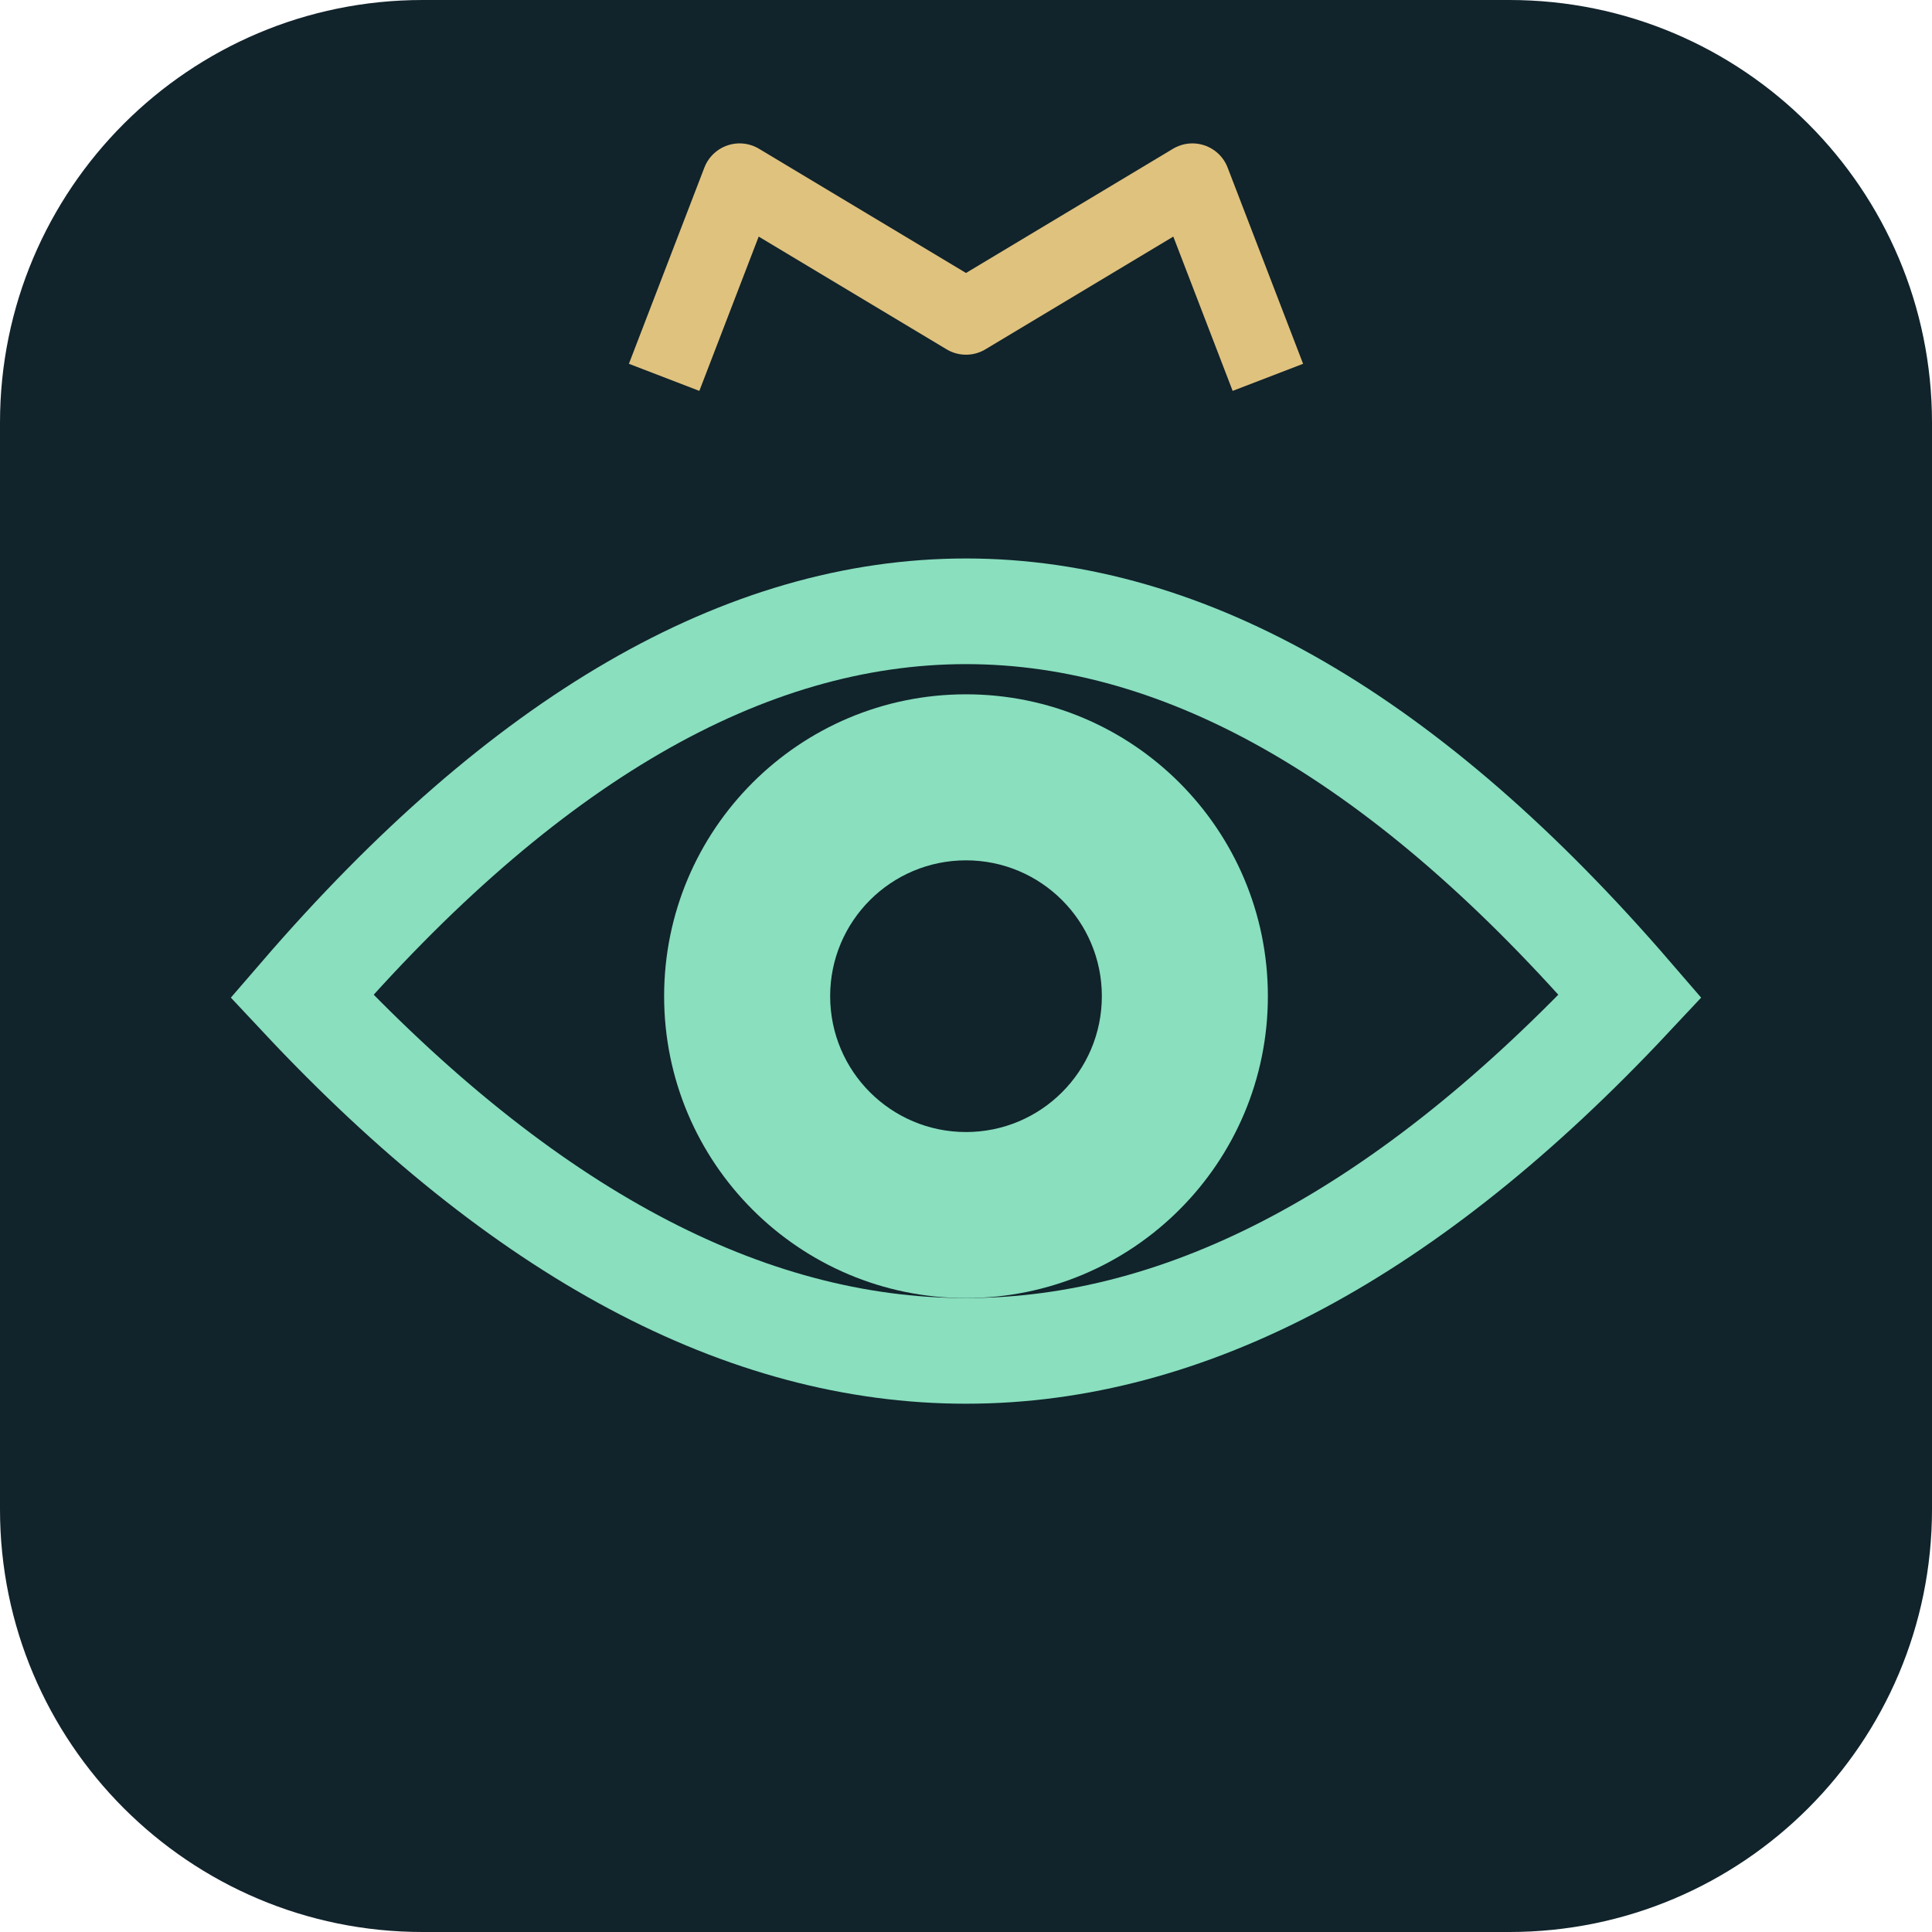
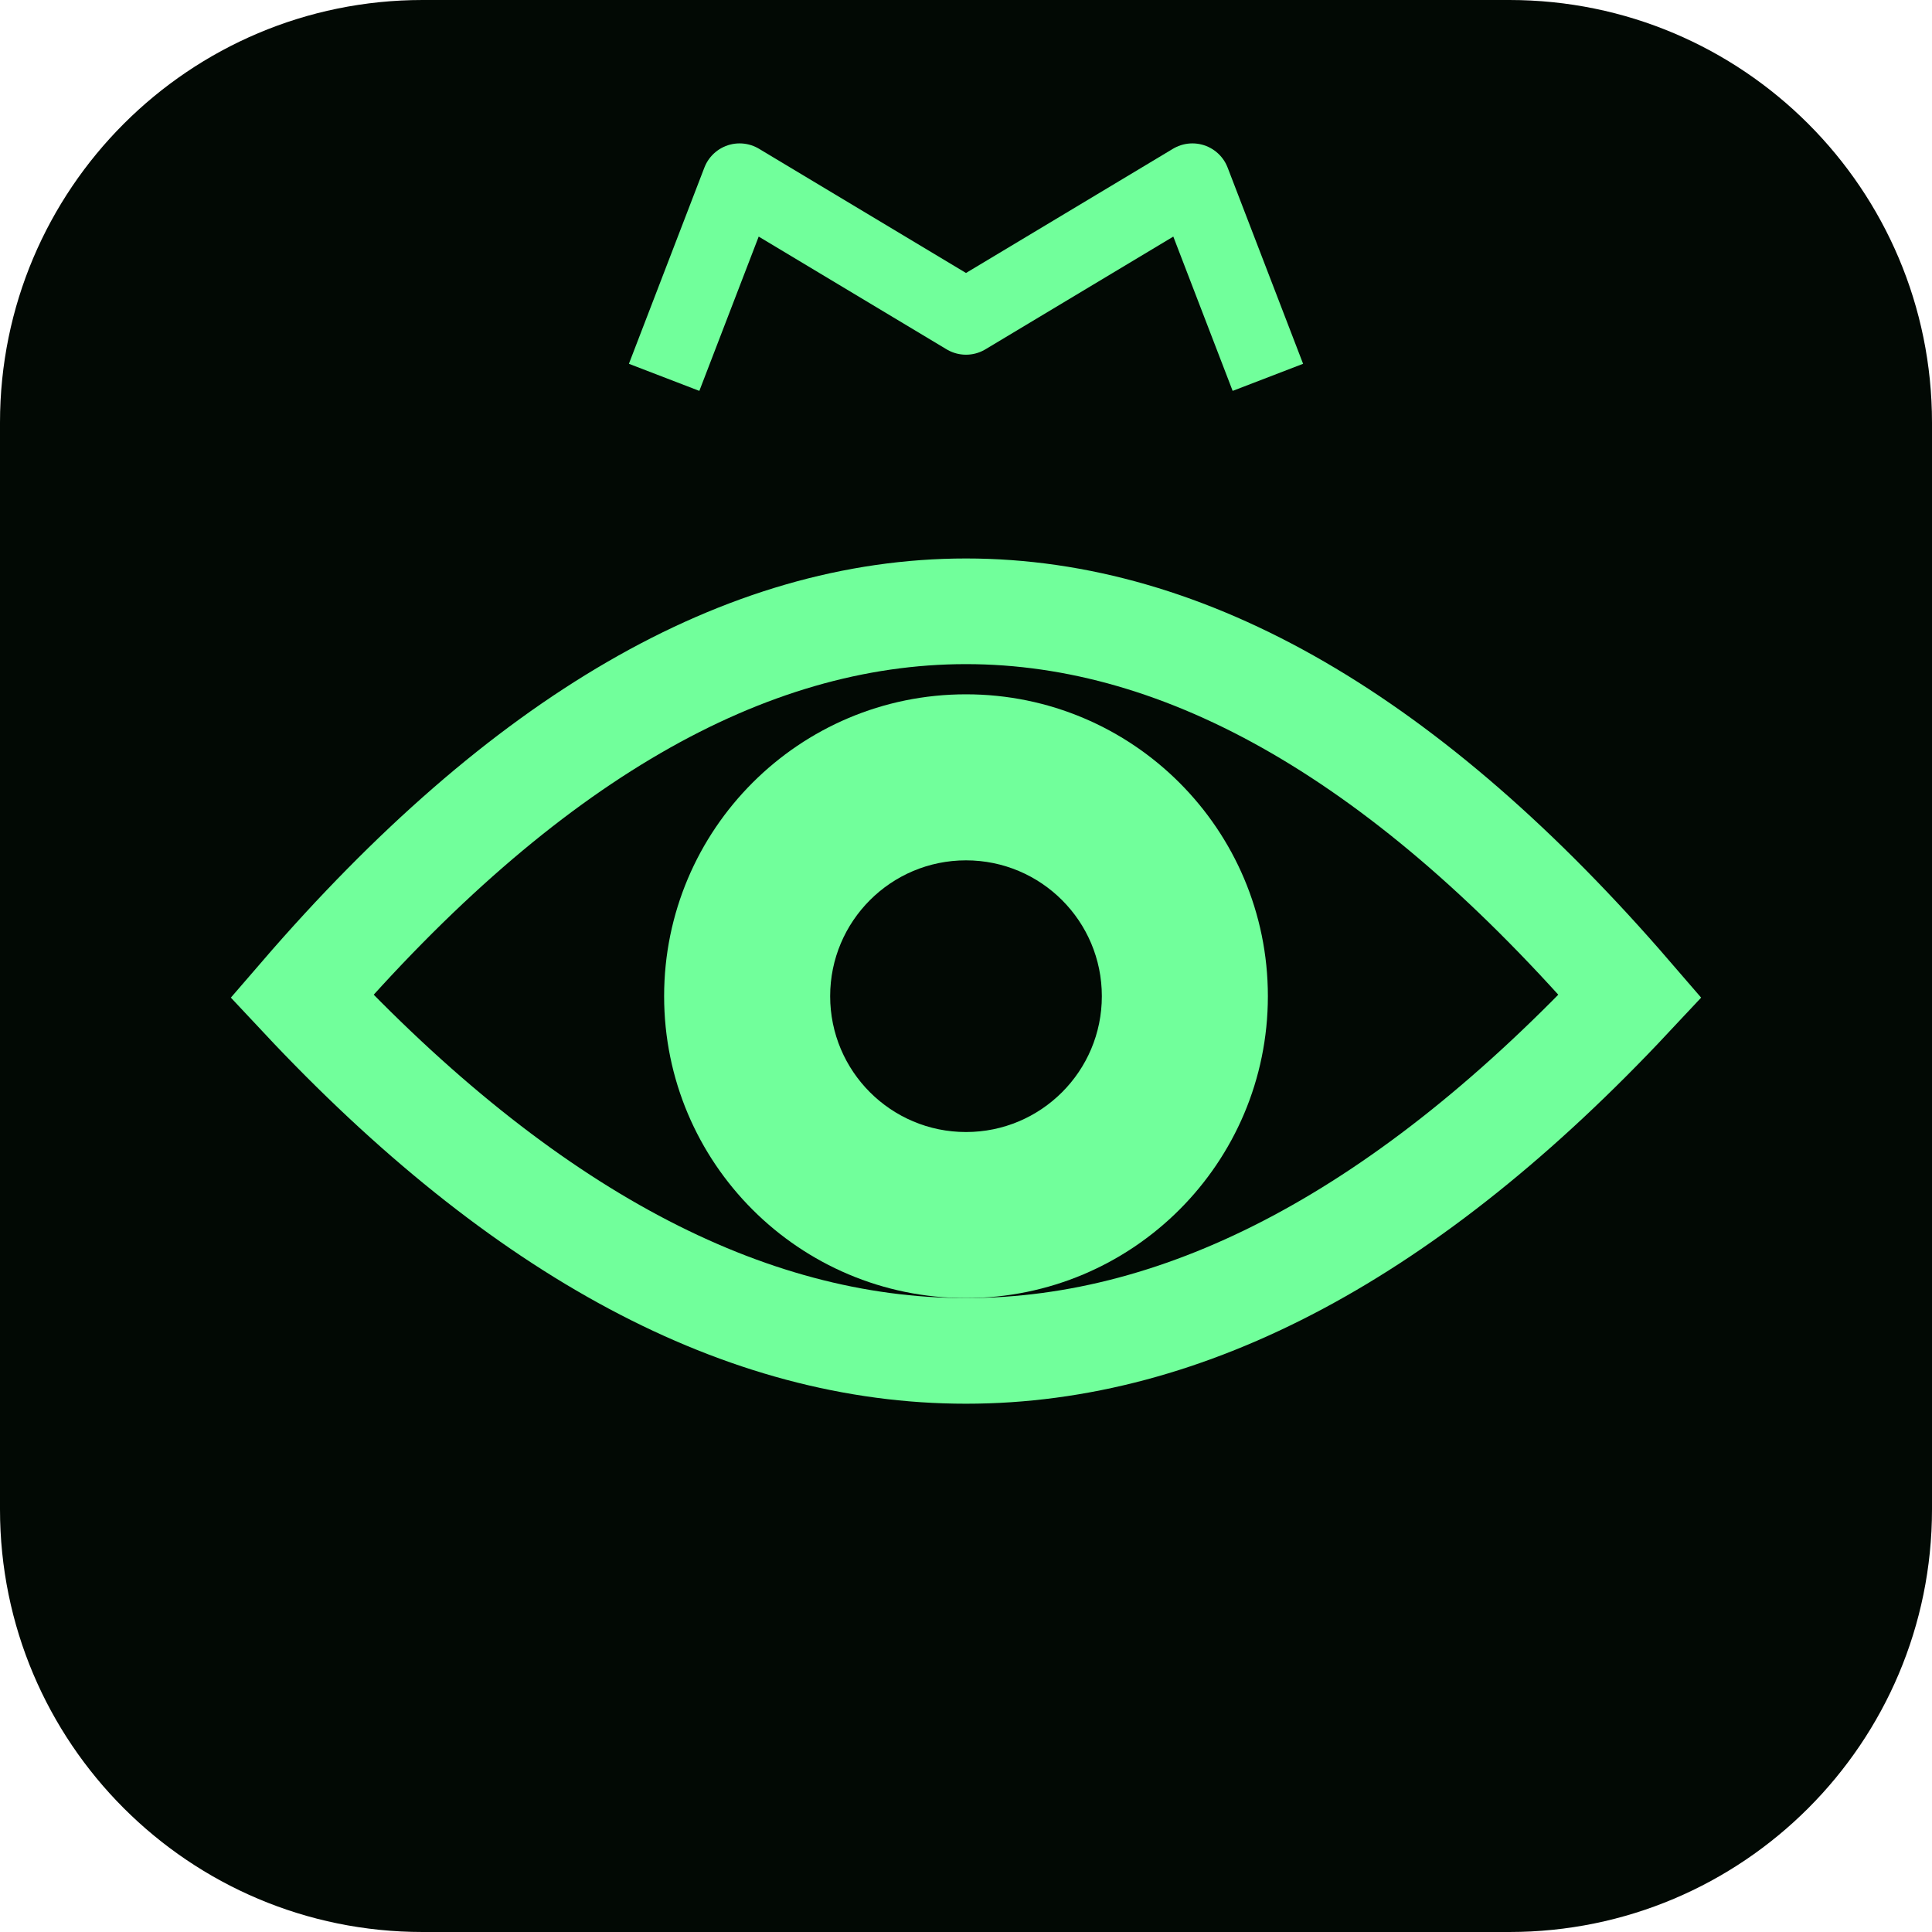
<svg xmlns="http://www.w3.org/2000/svg" viewBox="0 0 128 128">
-   <rect width="128" height="128" rx="28" fill="#11232b" />
-   <path d="M20 66Q64 15 108 66Q64 113 20 66Z" fill="none" stroke="#89dfbe" stroke-width="7" />
-   <circle cx="64" cy="66" r="20" fill="#89dfbe" />
-   <circle cx="64" cy="66" r="9" fill="#11232b" />
-   <path d="m44 25 5-13 15 9 15-9 5 13" fill="none" stroke="#dfc27e" stroke-width="5" stroke-linejoin="round" />
+   <rect width="128" height="128" rx="28" fill="#020904" />
+   <path d="M20 66Q64 15 108 66Q64 113 20 66Z" fill="none" stroke="#71ff9b" stroke-width="7" />
+   <circle cx="64" cy="66" r="20" fill="#71ff9b" />
+   <circle cx="64" cy="66" r="9" fill="#020904" />
+   <path d="m44 25 5-13 15 9 15-9 5 13" fill="none" stroke="#71ff9b" stroke-width="5" stroke-linejoin="round" />
</svg>
